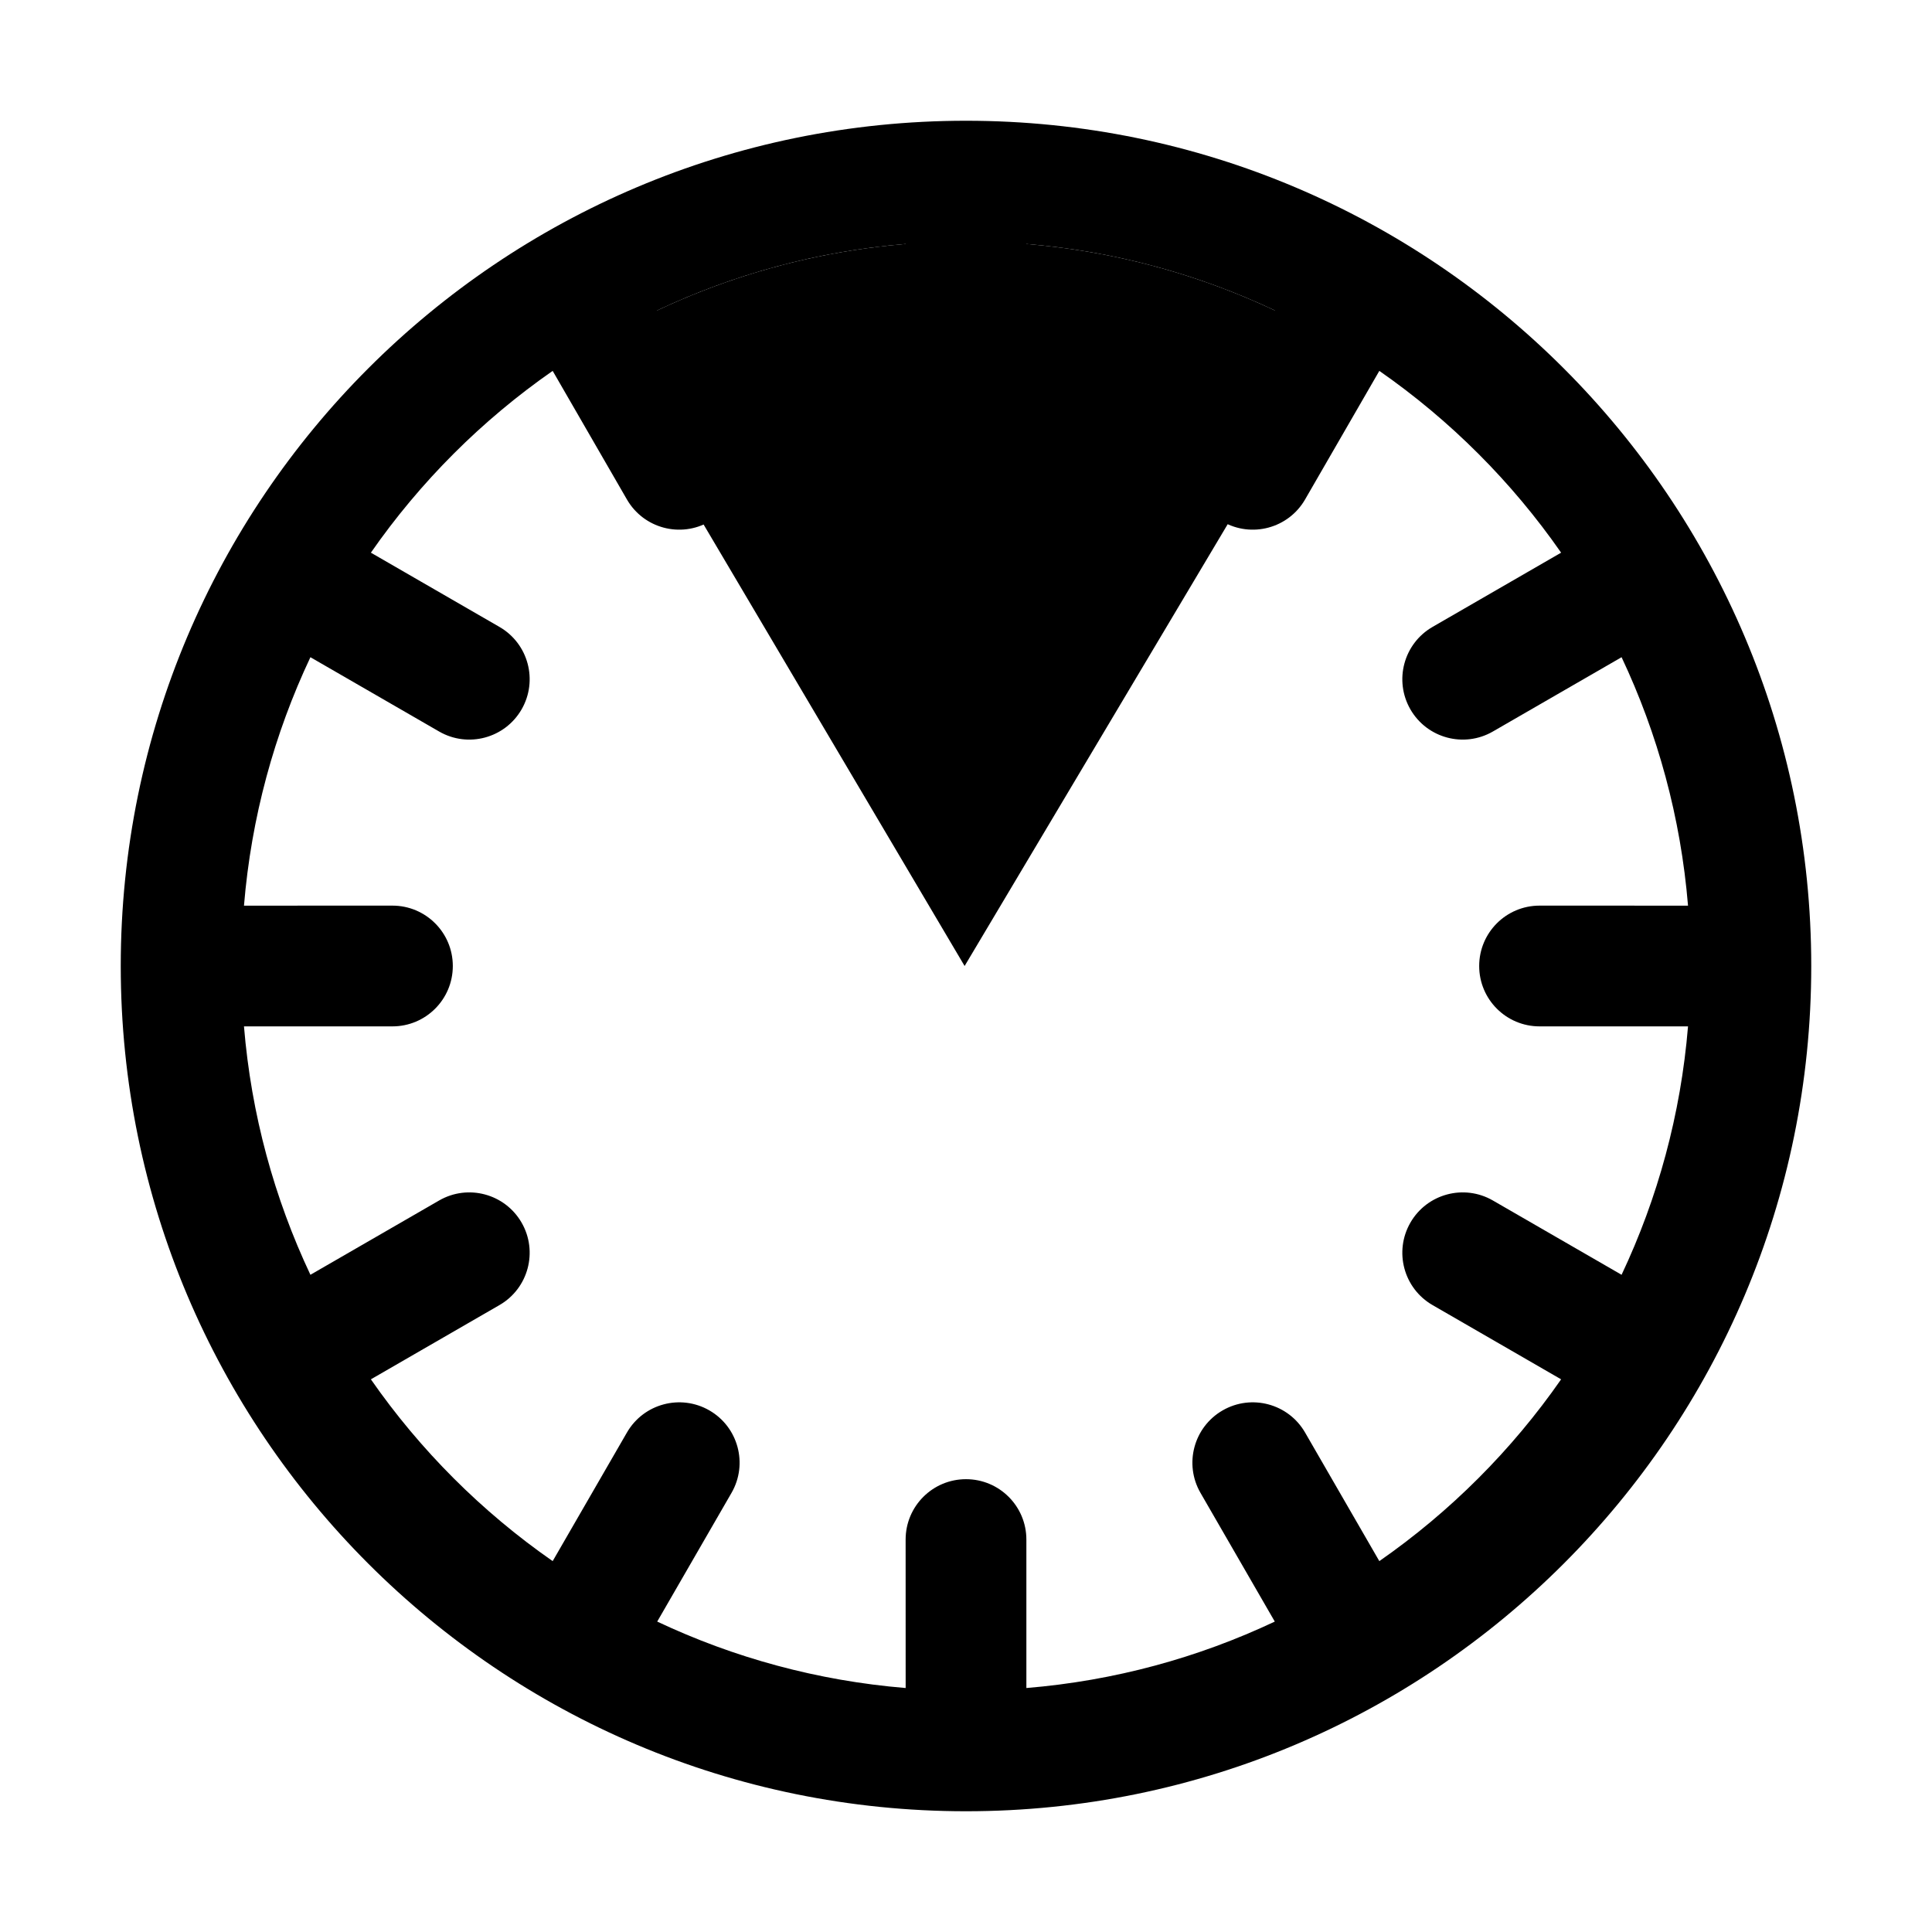
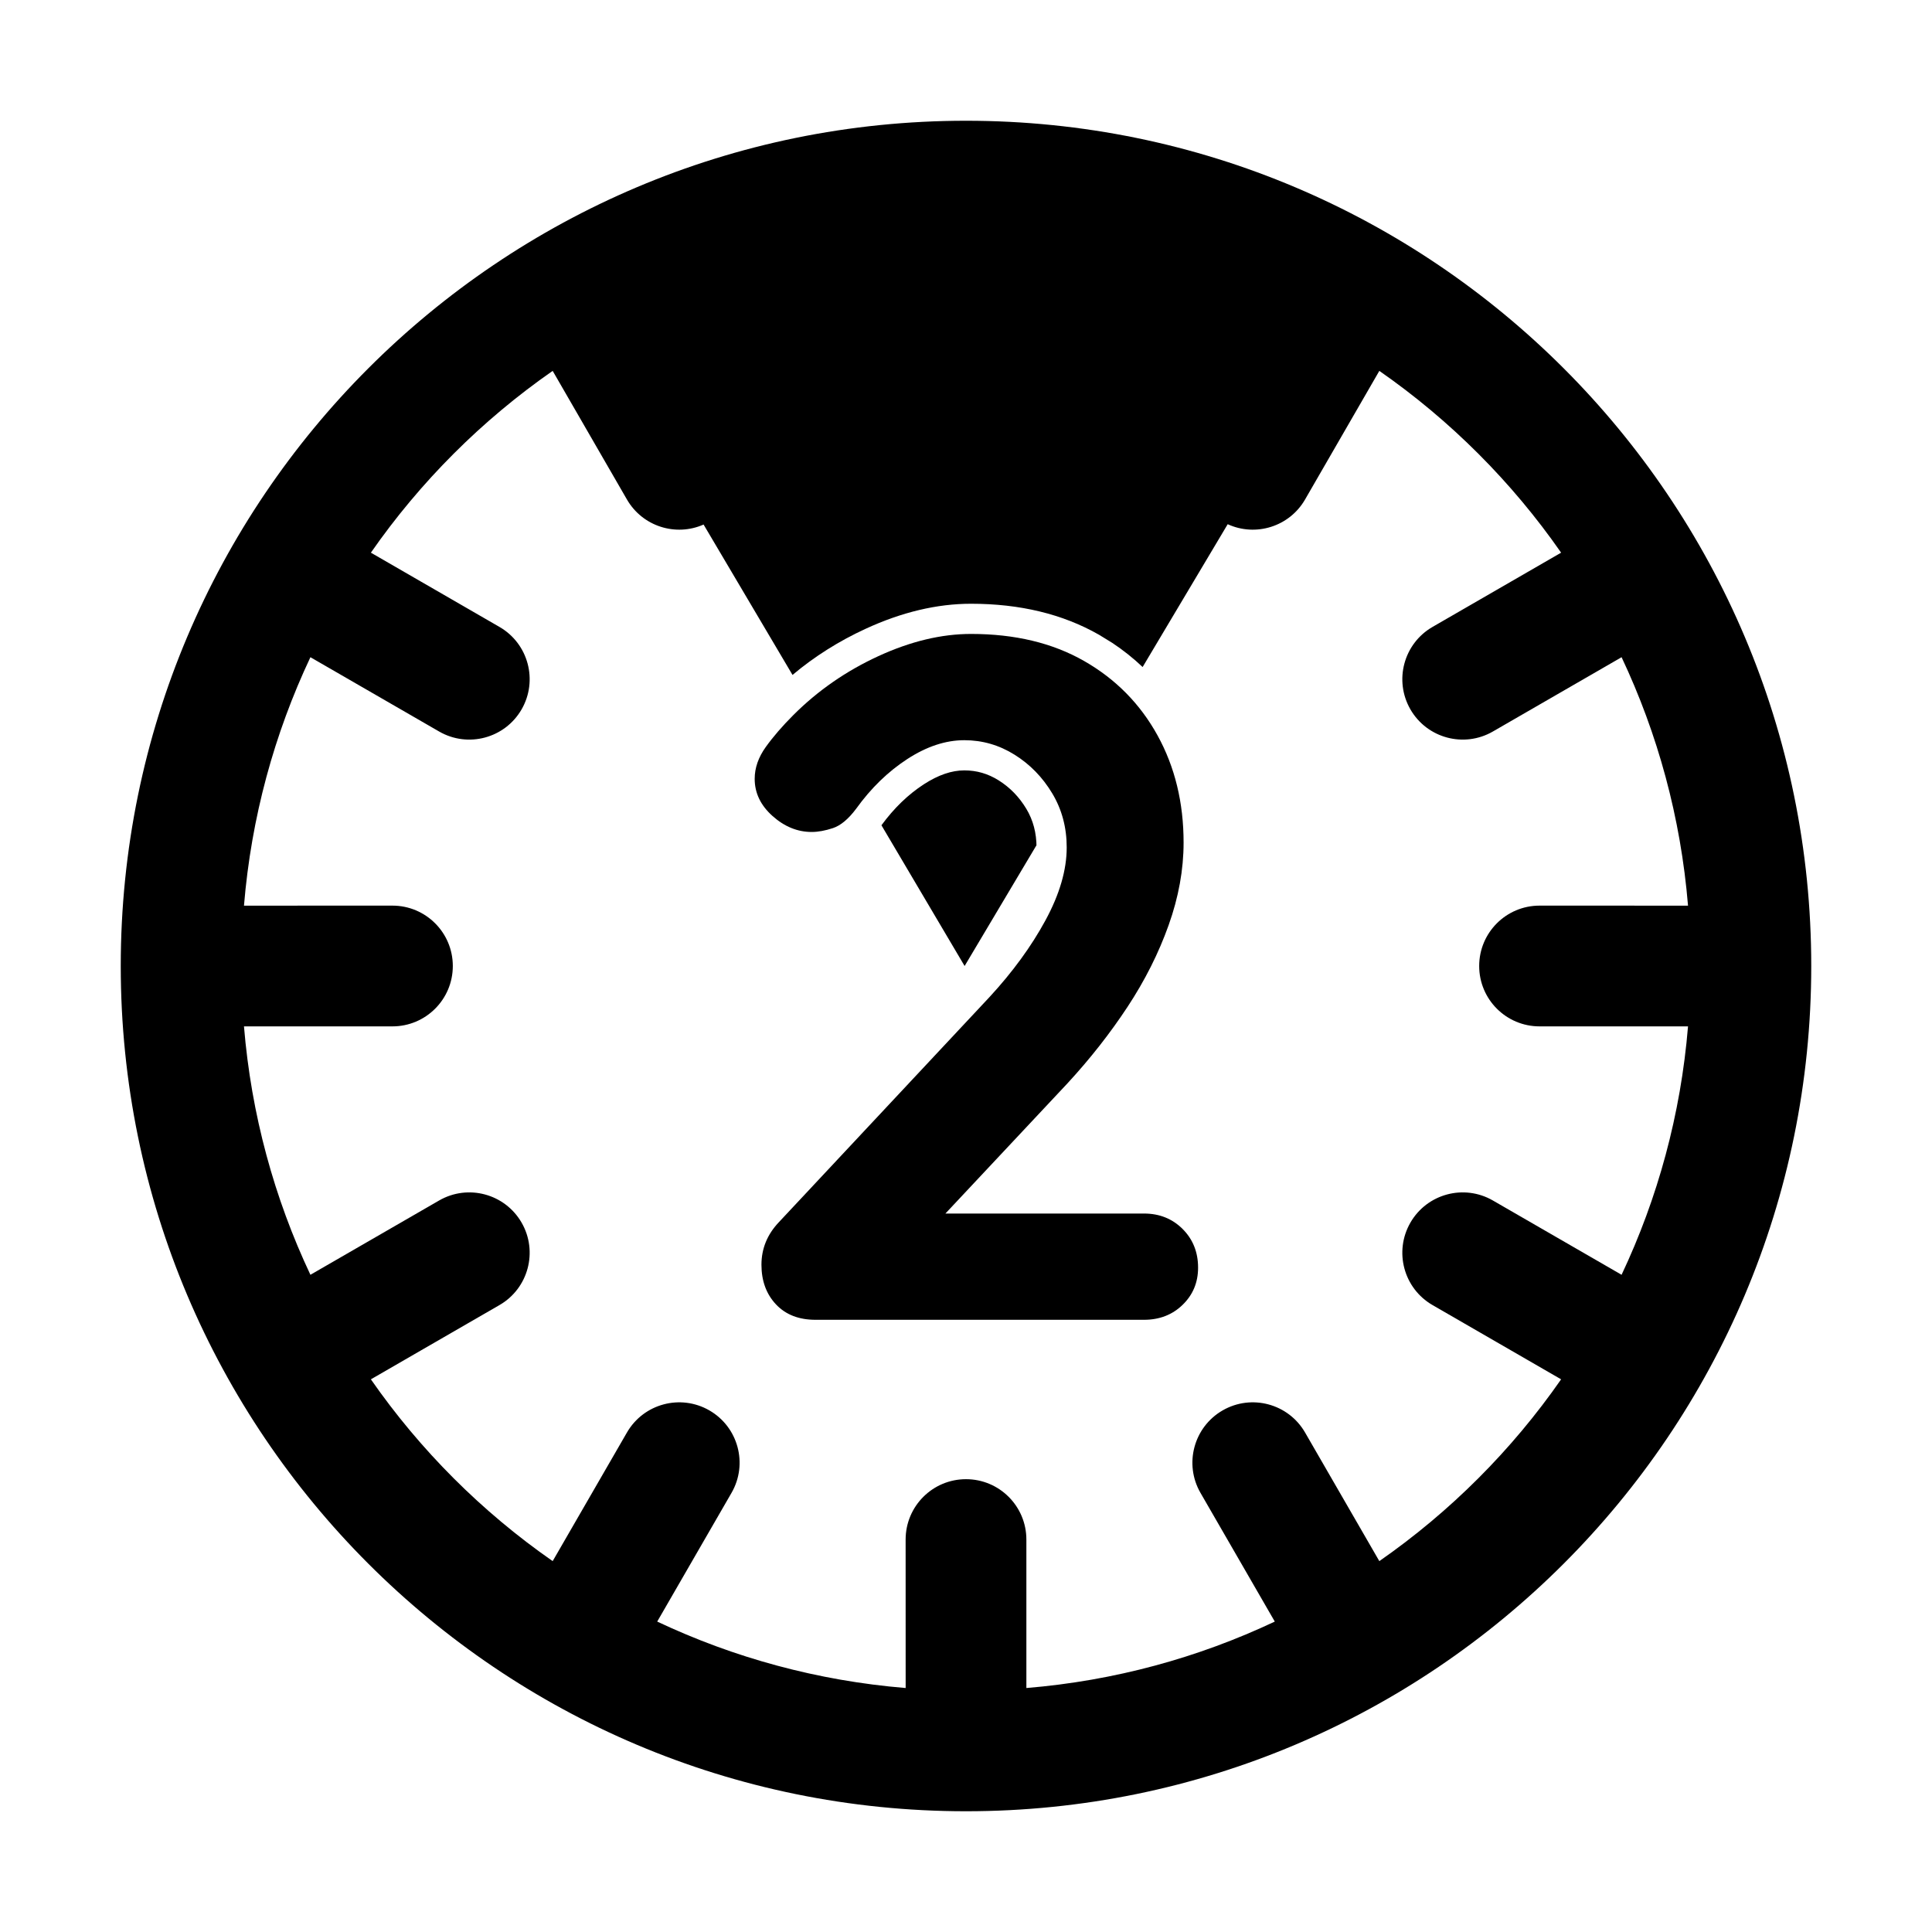
<svg xmlns="http://www.w3.org/2000/svg" width="64px" height="64px" viewBox="0 0 64 64" version="1.1">
-   <g id="schedule_lock_two_hour" stroke="none" stroke-width="1" fill="none" fill-rule="evenodd">
-     <path d="M32,4 C47.464,4 60,16.536 60,32 C60,47.464 47.464,60 32,60 C16.536,60 4,47.464 4,32 C4,16.536 16.536,4 32,4 Z M34,8.082 L34,13 C34,14.105 33.105,15 32,15 C30.895,15 30,14.105 30,13 L30.001,8.082 C27.078,8.323 24.303,9.088 21.771,10.283 L24.232,14.546 C24.784,15.502 24.457,16.725 23.5,17.278 C22.543,17.83 21.32,17.502 20.768,16.546 L18.308,12.286 C15.961,13.919 13.919,15.961 12.286,18.308 L16.546,20.768 C17.502,21.32 17.83,22.543 17.278,23.5 C16.725,24.457 15.502,24.784 14.546,24.232 L10.283,21.771 C9.088,24.303 8.323,27.078 8.082,30.001 L13,30 C14.105,30 15,30.895 15,32 C15,33.105 14.105,34 13,34 L8.082,34 C8.323,36.923 9.088,39.697 10.283,42.229 L14.546,39.768 C15.502,39.216 16.725,39.543 17.278,40.5 C17.83,41.457 17.502,42.68 16.546,43.232 L12.286,45.692 C13.919,48.039 15.961,50.081 18.308,51.714 L20.768,47.454 C21.32,46.498 22.543,46.17 23.5,46.722 C24.457,47.275 24.784,48.498 24.232,49.454 L21.771,53.717 C24.303,54.912 27.078,55.677 30.001,55.918 L30,51 C30,49.895 30.895,49 32,49 C33.105,49 34,49.895 34,51 L34,55.918 C36.923,55.677 39.697,54.912 42.229,53.717 L39.768,49.454 C39.216,48.498 39.543,47.275 40.5,46.722 C41.457,46.17 42.68,46.498 43.232,47.454 L45.692,51.714 C48.039,50.081 50.081,48.039 51.714,45.692 L47.454,43.232 C46.498,42.68 46.17,41.457 46.722,40.5 C47.275,39.543 48.498,39.216 49.454,39.768 L53.717,42.229 C54.912,39.697 55.677,36.923 55.918,34 L51,34 C49.895,34 49,33.105 49,32 C49,30.895 49.895,30 51,30 L55.918,30.001 C55.677,27.078 54.912,24.303 53.717,21.771 L49.454,24.232 C48.498,24.784 47.275,24.457 46.722,23.5 C46.17,22.543 46.498,21.32 47.454,20.768 L51.714,18.308 C50.081,15.961 48.039,13.919 45.692,12.286 L43.232,16.546 C42.68,17.502 41.457,17.83 40.5,17.278 C39.543,16.725 39.216,15.502 39.768,14.546 L42.229,10.283 C39.697,9.088 36.923,8.323 34,8.082 Z" id="clock" fill="#000000" fill-rule="nonzero" />
-     <path d="M32,8 C36.474,8 40.662,9.224 44.247,11.356 L31.954,32 L19.75,11.357 C23.336,9.225 27.525,8 32,8 Z" id="rotate" fill="#000000" fill-rule="nonzero" />
+   <g id="schedule_lock_two_hour" stroke="none" fill="none" fill-rule="nonzero">
+     <path d="M32,4 C47.464,4 60,16.536 60,32 C60,47.464 47.464,60 32,60 C16.536,60 4,47.464 4,32 C4,16.536 16.536,4 32,4 Z M45.692,12.286 L43.232,16.546 C42.712,17.447 41.596,17.79 40.669,17.365 L37.851,22.096 C37.543,21.804 37.209,21.538 36.848,21.298 L36.408,21.028 C35.204,20.34 33.785,20 32.168,20 C31.035,20 29.87,20.279 28.678,20.828 C27.791,21.236 26.981,21.746 26.253,22.358 L23.307,17.376 C22.384,17.784 21.284,17.439 20.768,16.546 L18.308,12.286 C15.961,13.919 13.919,15.961 12.286,18.308 L16.546,20.768 C17.502,21.32 17.83,22.543 17.278,23.5 C16.725,24.457 15.502,24.784 14.546,24.232 L10.283,21.771 C9.088,24.303 8.323,27.078 8.082,30.001 L13,30 C14.105,30 15,30.895 15,32 C15,33.105 14.105,34 13,34 L8.082,34 C8.323,36.923 9.088,39.697 10.283,42.229 L14.546,39.768 C15.502,39.216 16.725,39.543 17.278,40.5 C17.83,41.457 17.502,42.68 16.546,43.232 L12.286,45.692 C13.919,48.039 15.961,50.081 18.308,51.714 L20.768,47.454 C21.32,46.498 22.543,46.17 23.5,46.722 C24.457,47.275 24.784,48.498 24.232,49.454 L21.771,53.717 C24.303,54.912 27.078,55.677 30.001,55.918 L30,51 C30,49.895 30.895,49 32,49 C33.105,49 34,49.895 34,51 L34,55.918 C36.923,55.677 39.697,54.912 42.229,53.717 L39.768,49.454 C39.216,48.498 39.543,47.275 40.5,46.722 C41.457,46.17 42.68,46.498 43.232,47.454 L45.692,51.714 C48.039,50.081 50.081,48.039 51.714,45.692 L47.454,43.232 C46.498,42.68 46.17,41.457 46.722,40.5 C47.275,39.543 48.498,39.216 49.454,39.768 L53.717,42.229 C54.912,39.697 55.677,36.923 55.918,34 L51,34 C49.895,34 49,33.105 49,32 C49,30.895 49.895,30 51,30 L55.918,30.001 C55.677,27.078 54.912,24.303 53.717,21.771 L49.454,24.232 C48.498,24.784 47.275,24.457 46.722,23.5 C46.17,22.543 46.498,21.32 47.454,20.768 L51.714,18.308 C50.081,15.961 48.039,13.919 45.692,12.286 Z M31.944,25.52 C32.353,25.52 32.724,25.627 33.078,25.848 C33.455,26.084 33.759,26.396 33.999,26.794 C34.224,27.17 34.336,27.589 34.336,28.072 L34.333,28.002 L31.954,32 L29.199,27.338 C29.621,26.763 30.084,26.319 30.601,25.982 C31.087,25.667 31.531,25.52 31.944,25.52 Z" id="clock" fill="#000000" />
+     <path d="M37.896,40.2 C38.408,40.2 38.835,40.371 39.176,40.712 C39.517,41.053 39.688,41.48 39.688,41.992 C39.688,42.483 39.517,42.893 39.176,43.224 C38.835,43.555 38.408,43.72 37.896,43.72 L27.016,43.72 C26.461,43.72 26.024,43.549 25.704,43.208 C25.384,42.867 25.224,42.429 25.224,41.896 C25.224,41.363 25.416,40.893 25.8,40.488 L32.776,33.032 C33.544,32.2 34.163,31.352 34.632,30.488 C35.101,29.624 35.336,28.819 35.336,28.072 C35.336,27.411 35.176,26.813 34.856,26.28 C34.536,25.747 34.12,25.32 33.608,25 C33.096,24.68 32.541,24.52 31.944,24.52 C31.325,24.52 30.696,24.728 30.056,25.144 C29.416,25.56 28.851,26.109 28.36,26.792 C28.104,27.133 27.848,27.347 27.592,27.432 C27.336,27.517 27.101,27.56 26.888,27.56 C26.419,27.56 25.987,27.384 25.592,27.032 C25.197,26.68 25,26.269 25,25.8 C25,25.437 25.123,25.085 25.368,24.744 C25.613,24.403 25.917,24.051 26.28,23.688 C27.091,22.877 28.029,22.227 29.096,21.736 C30.163,21.245 31.187,21 32.168,21 C33.619,21 34.867,21.299 35.912,21.896 C36.957,22.493 37.768,23.315 38.344,24.36 C38.92,25.405 39.208,26.589 39.208,27.912 C39.208,28.808 39.043,29.72 38.712,30.648 C38.381,31.576 37.928,32.477 37.352,33.352 C36.776,34.227 36.115,35.069 35.368,35.88 L31.048,40.488 L30.696,40.2 L37.896,40.2 Z" id="Path" fill="#000000" />
  </g>
</svg>
